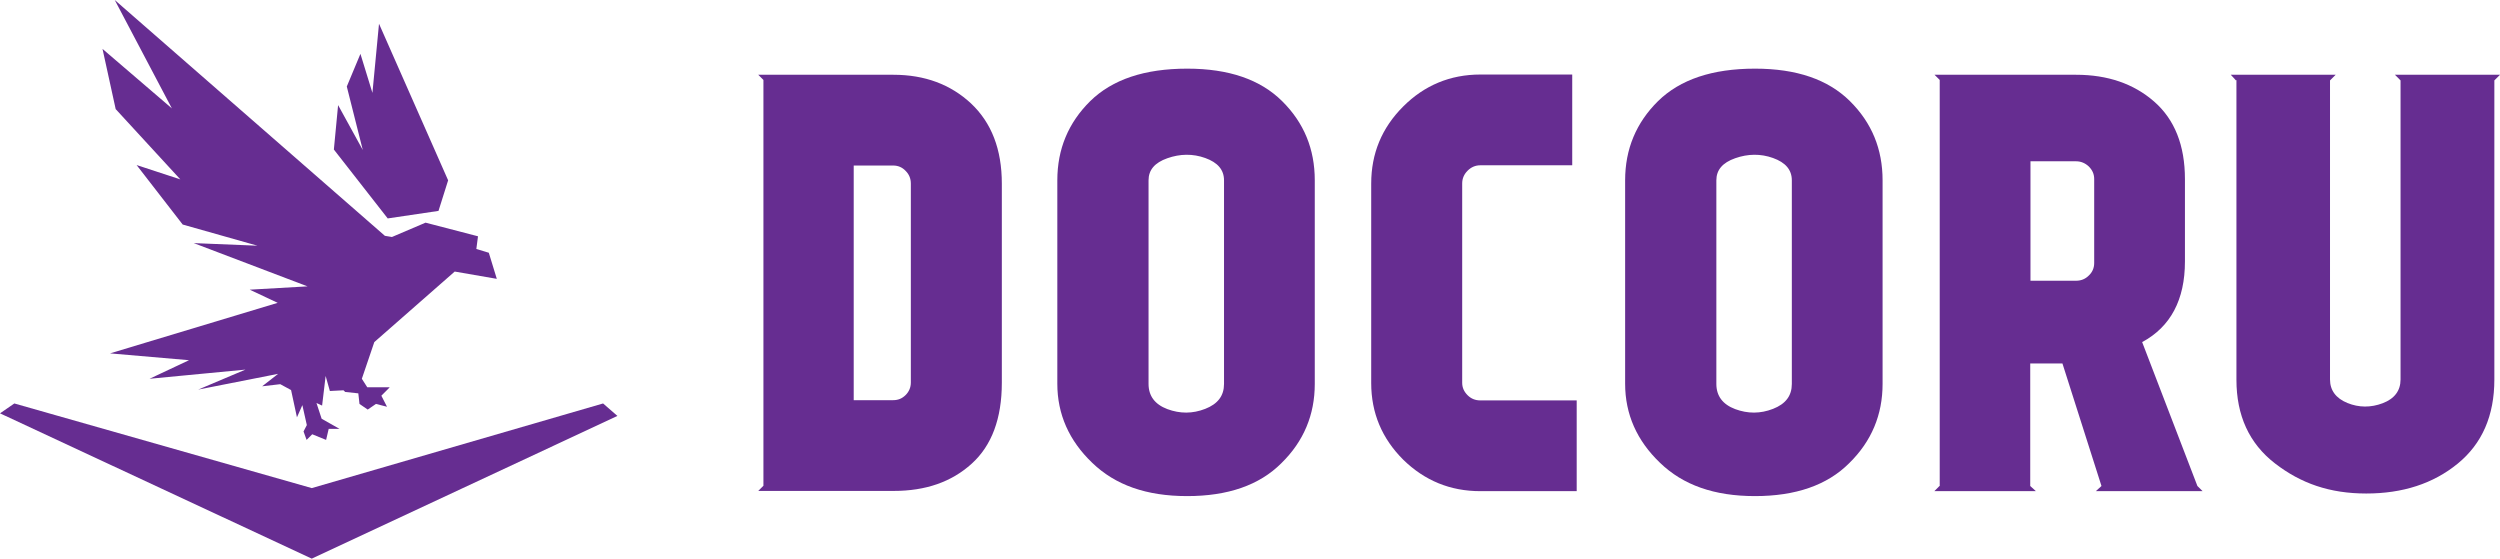
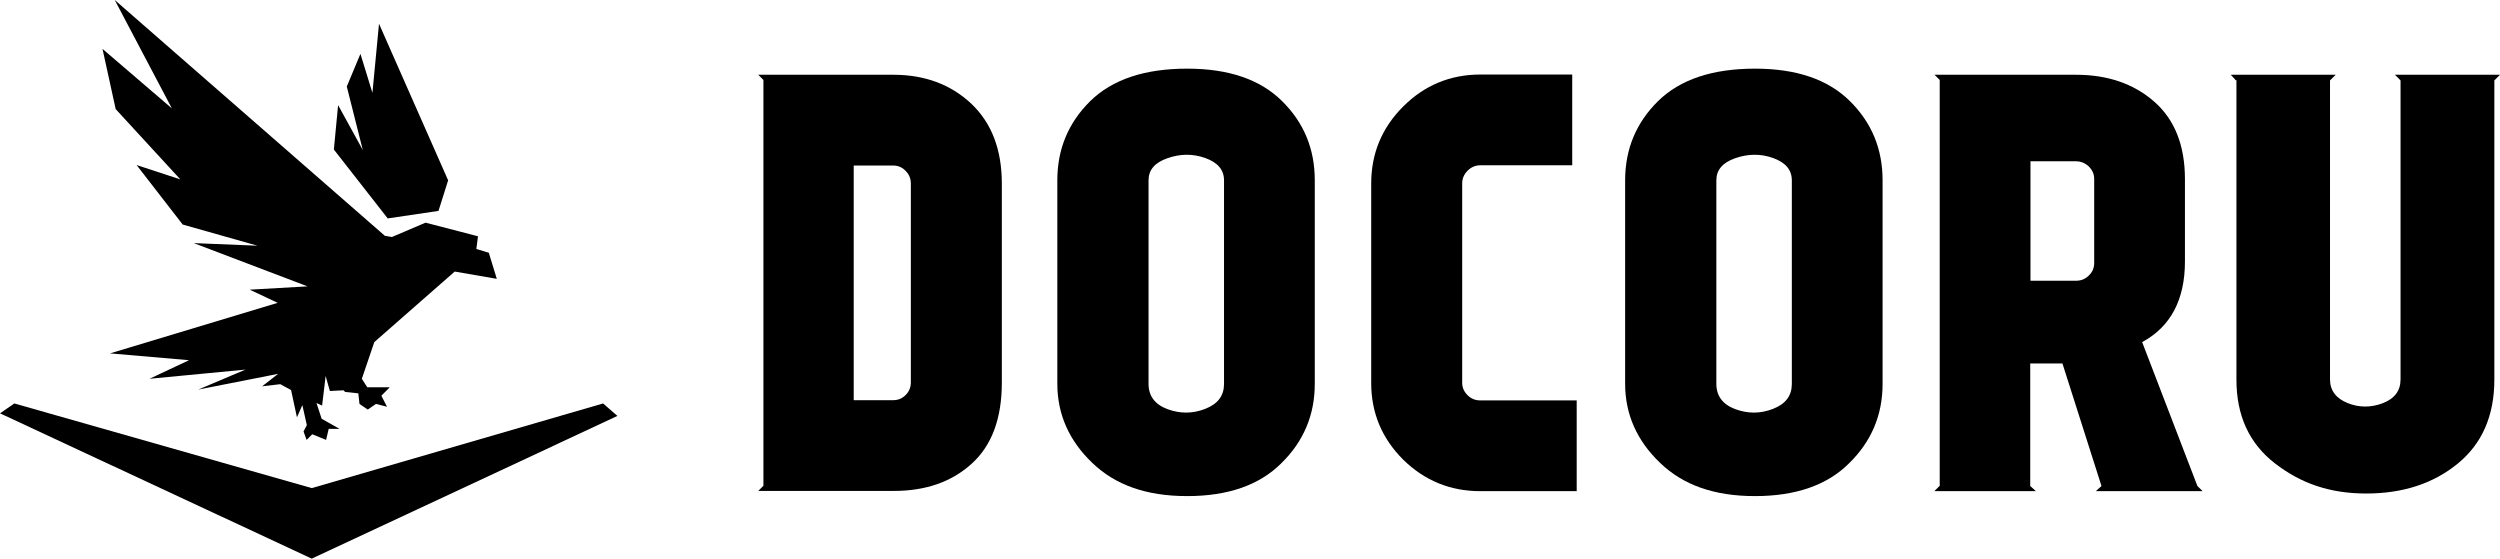
- <svg xmlns="http://www.w3.org/2000/svg" id="_Слой_1" data-name="Слой 1" viewBox="0 0 106.33 23.76">
+ <svg xmlns="http://www.w3.org/2000/svg" viewBox="0 0 106.33 23.76">
  <defs>
    <style>
      .cls-1 {
-         fill: #662d91;
        stroke-width: 0px;
      }
    </style>
  </defs>
  <g>
    <path class="cls-1" d="m16.57,16.48l-.35.35.24.47-.47-.12-.35.24-.35-.24-.05-.45-.56-.06-.07-.07-.58.03-.18-.64-.15,1.26-.24-.11.22.67.76.43h-.46s-.11.47-.11.47l-.59-.24-.24.24-.13-.36.14-.27-.19-.85-.23.52-.25-1.16-.46-.25-.77.09.68-.53-3.4.67,2.01-.85-4.08.39,1.68-.79-3.36-.29,7.13-2.15-1.19-.56,2.46-.14-4.84-1.84,2.71.11-3.18-.9-1.96-2.53,1.86.61-2.75-2.99-.56-2.56,2.95,2.53L4.88,0l11.49,10.03.3.05,1.43-.61,2.23.58-.07.54.53.16.34,1.11-1.79-.31-3.42,3-.53,1.56.23.36h.94Z" />
    <polygon class="cls-1" points="13.26 20.76 25.65 17.16 26.26 17.69 13.26 23.76 0 17.58 .61 17.16 13.26 20.76" />
    <polygon class="cls-1" points="14.38 4.47 15.43 6.38 14.75 3.68 15.33 2.29 15.84 3.95 16.12 1.01 19.06 7.67 18.65 8.97 16.49 9.29 14.2 6.36 14.38 4.47 14.38 4.47" />
  </g>
  <g>
    <path class="cls-1" d="m38,3.18c1.33,0,2.43.41,3.3,1.22.87.82,1.31,1.95,1.31,3.41v8.47c0,1.52-.43,2.67-1.28,3.44-.86.78-1.96,1.16-3.32,1.16h-5.76l.22-.22V3.4l-.22-.22h5.76Zm.74,13.1V7.81c0-.21-.07-.39-.22-.54-.14-.15-.32-.23-.53-.23h-1.68v9.98h1.68c.21,0,.38-.07.53-.22.14-.14.22-.32.22-.53Z" />
    <path class="cls-1" d="m50.5,2.92c1.76,0,3.1.46,4.03,1.38.93.92,1.39,2.04,1.39,3.37v8.66c0,1.31-.47,2.44-1.42,3.37-.94.94-2.28,1.4-4.01,1.4s-3.06-.47-4.04-1.42c-.98-.94-1.48-2.06-1.48-3.36V7.67c0-1.33.47-2.45,1.4-3.37.94-.92,2.31-1.38,4.12-1.38Zm1.56,13.42V7.67c0-.45-.27-.76-.8-.95s-1.07-.18-1.61.01c-.54.19-.8.5-.8.94v8.66c0,.51.27.87.8,1.07.54.2,1.07.2,1.61-.01s.8-.56.8-1.06Z" />
    <path class="cls-1" d="m62.19,7.81v8.47c0,.21.08.38.23.53s.33.22.54.22h4.1v3.86h-4.1c-1.28,0-2.37-.45-3.28-1.34-.9-.9-1.36-1.98-1.36-3.26V7.81c0-1.28.45-2.37,1.36-3.28.9-.9,2-1.36,3.28-1.36h3.91v3.86h-3.91c-.21,0-.39.08-.54.23-.15.15-.23.33-.23.54Z" />
    <path class="cls-1" d="m74.65,2.92c1.76,0,3.1.46,4.03,1.38.93.92,1.39,2.04,1.39,3.37v8.66c0,1.31-.47,2.44-1.42,3.37-.94.94-2.28,1.4-4.01,1.4s-3.06-.47-4.04-1.42c-.98-.94-1.48-2.06-1.48-3.36V7.67c0-1.33.47-2.45,1.4-3.37.94-.92,2.31-1.38,4.12-1.38Zm1.56,13.42V7.67c0-.45-.27-.76-.8-.95s-1.07-.18-1.61.01c-.54.19-.8.5-.8.94v8.66c0,.51.27.87.8,1.07.54.2,1.07.2,1.61-.01s.8-.56.8-1.06Z" />
    <path class="cls-1" d="m82.5,20.68V3.4l-.22-.22h6.02c1.34,0,2.45.38,3.32,1.14.87.76,1.31,1.86,1.31,3.3v3.5c0,1.63-.61,2.78-1.82,3.43l2.35,6.12.22.22h-4.54l.24-.22-1.66-5.21h-1.37v5.21l.24.22h-4.32l.22-.22Zm3.86-13.8v5.06h1.94c.21,0,.39-.07.54-.22.15-.14.23-.32.23-.53v-3.58c0-.21-.08-.38-.23-.53-.15-.14-.33-.22-.54-.22h-1.94Z" />
    <path class="cls-1" d="m106.33,3.18l-.24.24v12.72c0,1.54-.52,2.73-1.56,3.58s-2.34,1.27-3.89,1.27-2.78-.43-3.88-1.28-1.64-2.04-1.64-3.56V3.4l-.02.02-.22-.24h4.46l-.24.24v-.02,12.74c0,.46.25.8.74,1s1,.2,1.5.01c.5-.19.76-.53.76-1.01V3.4v.02l-.24-.24h4.46Z" />
  </g>
</svg>
